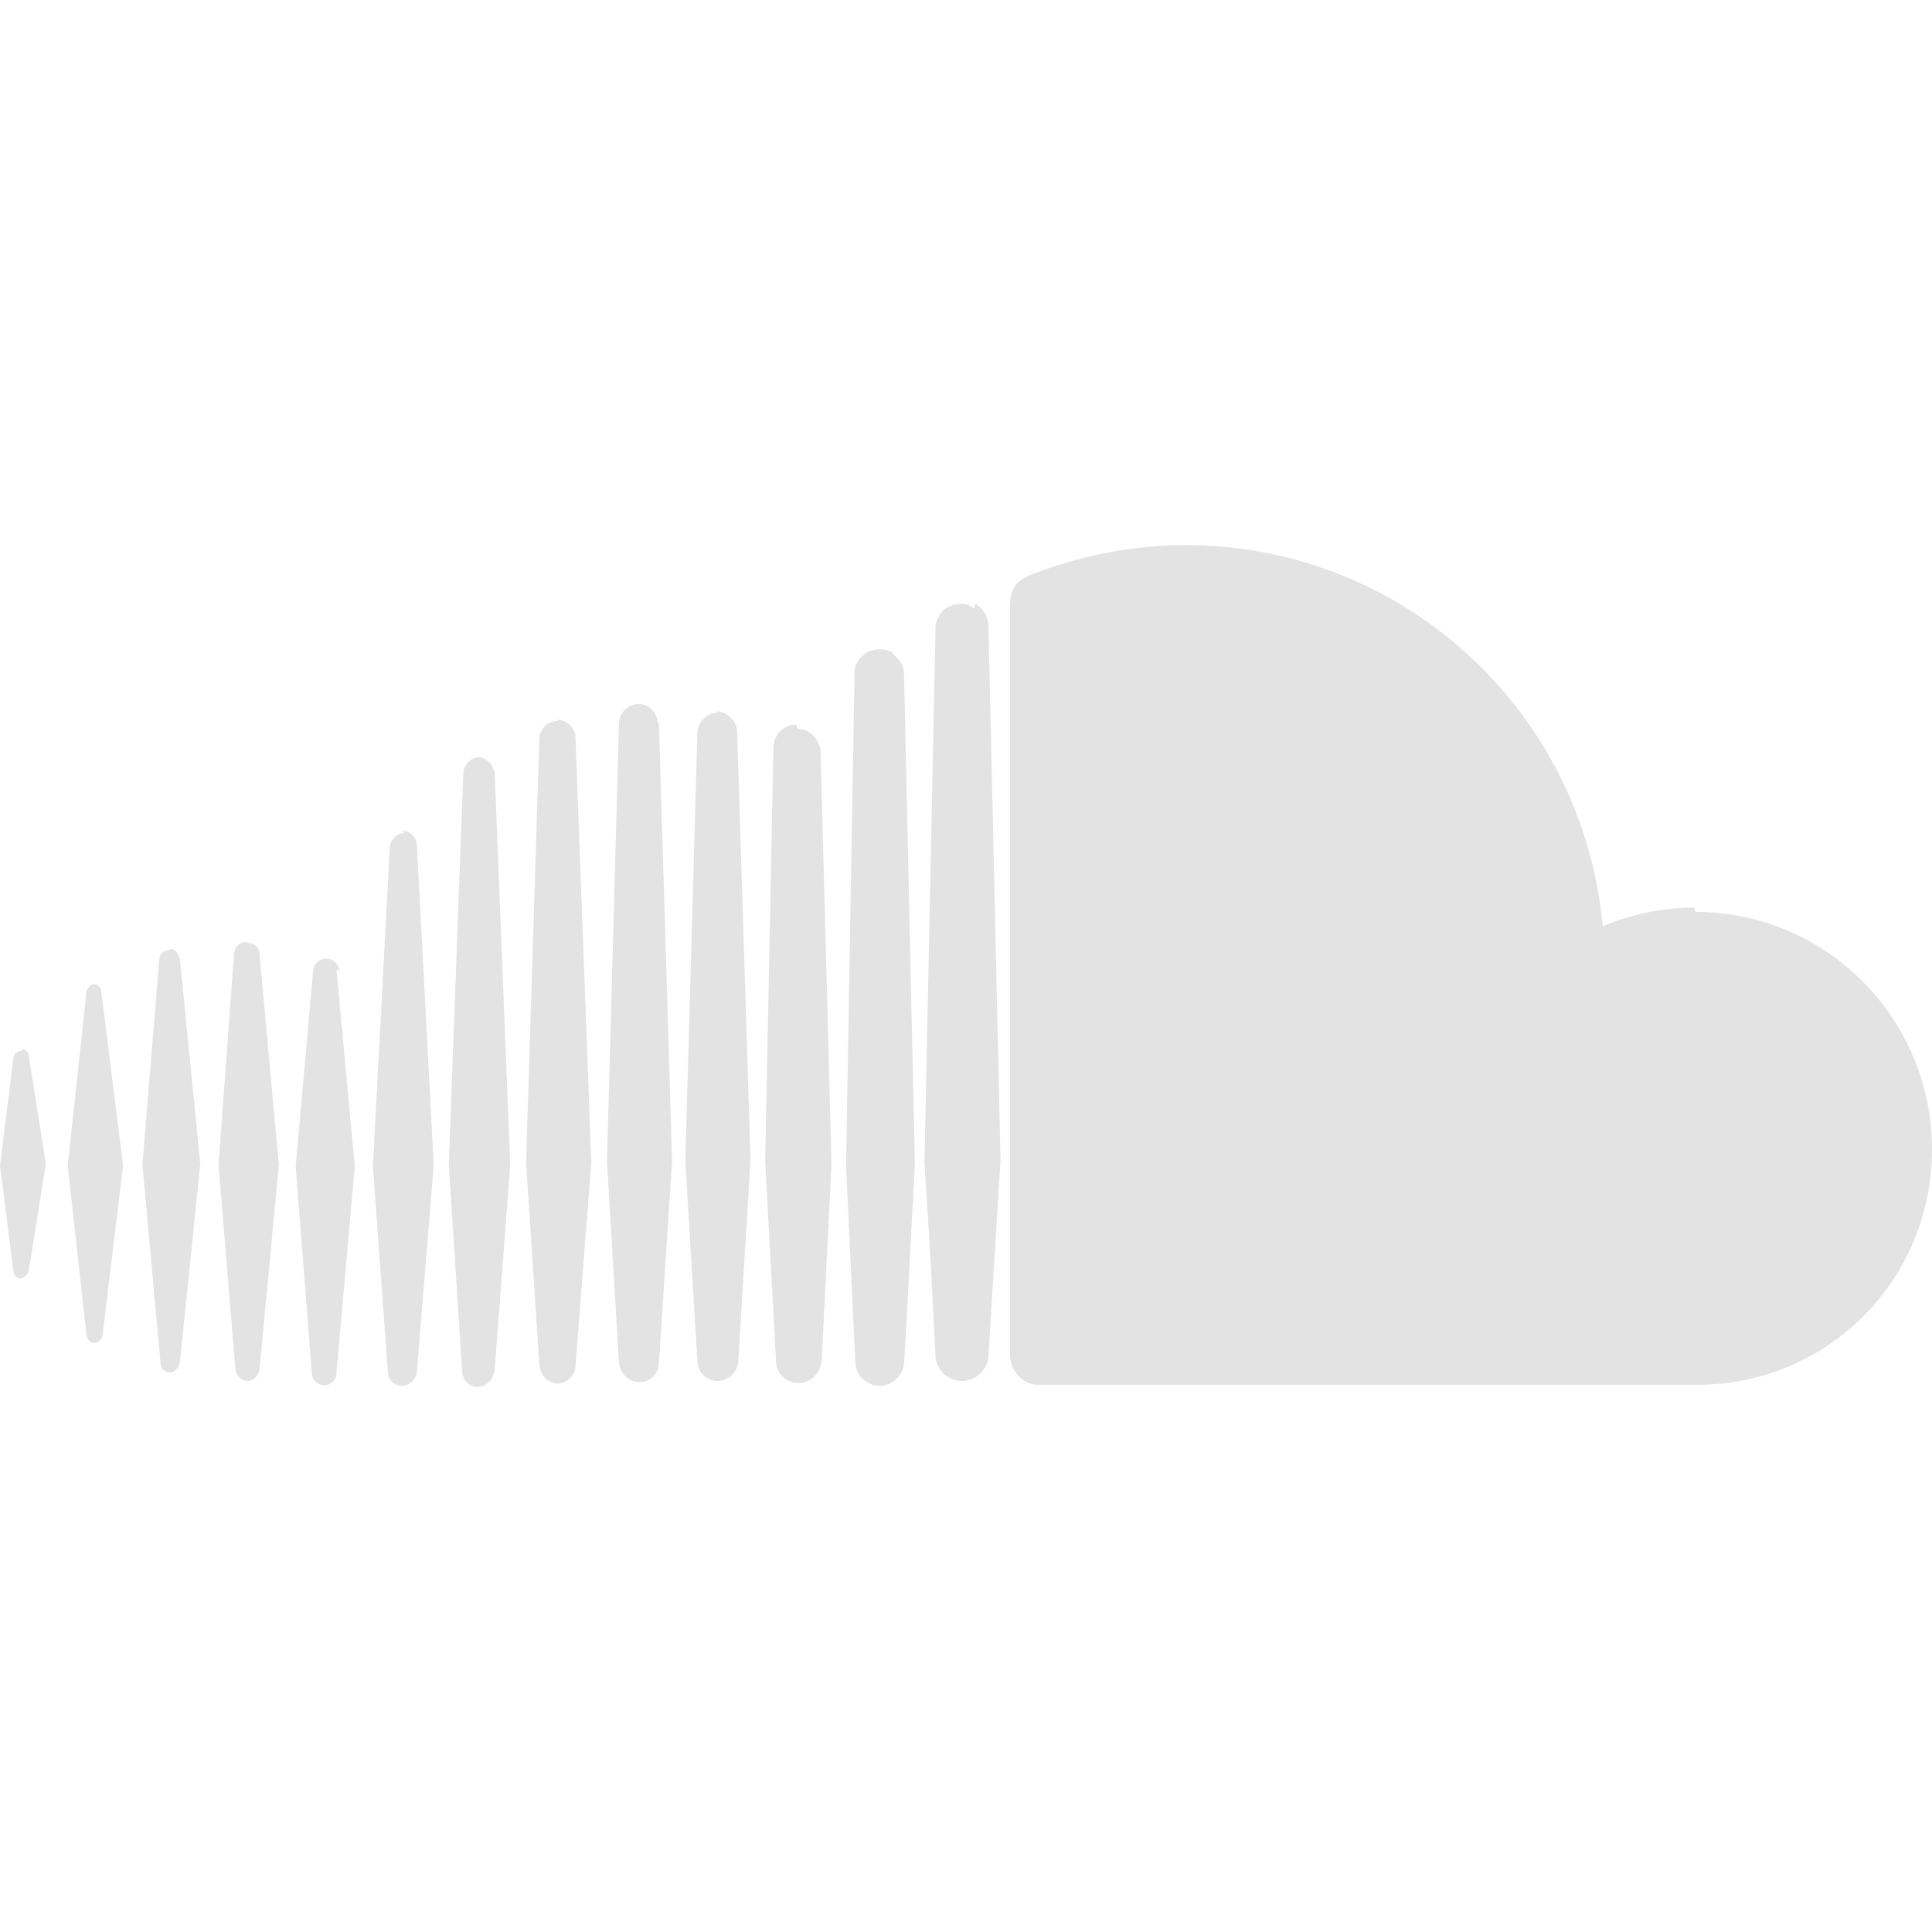
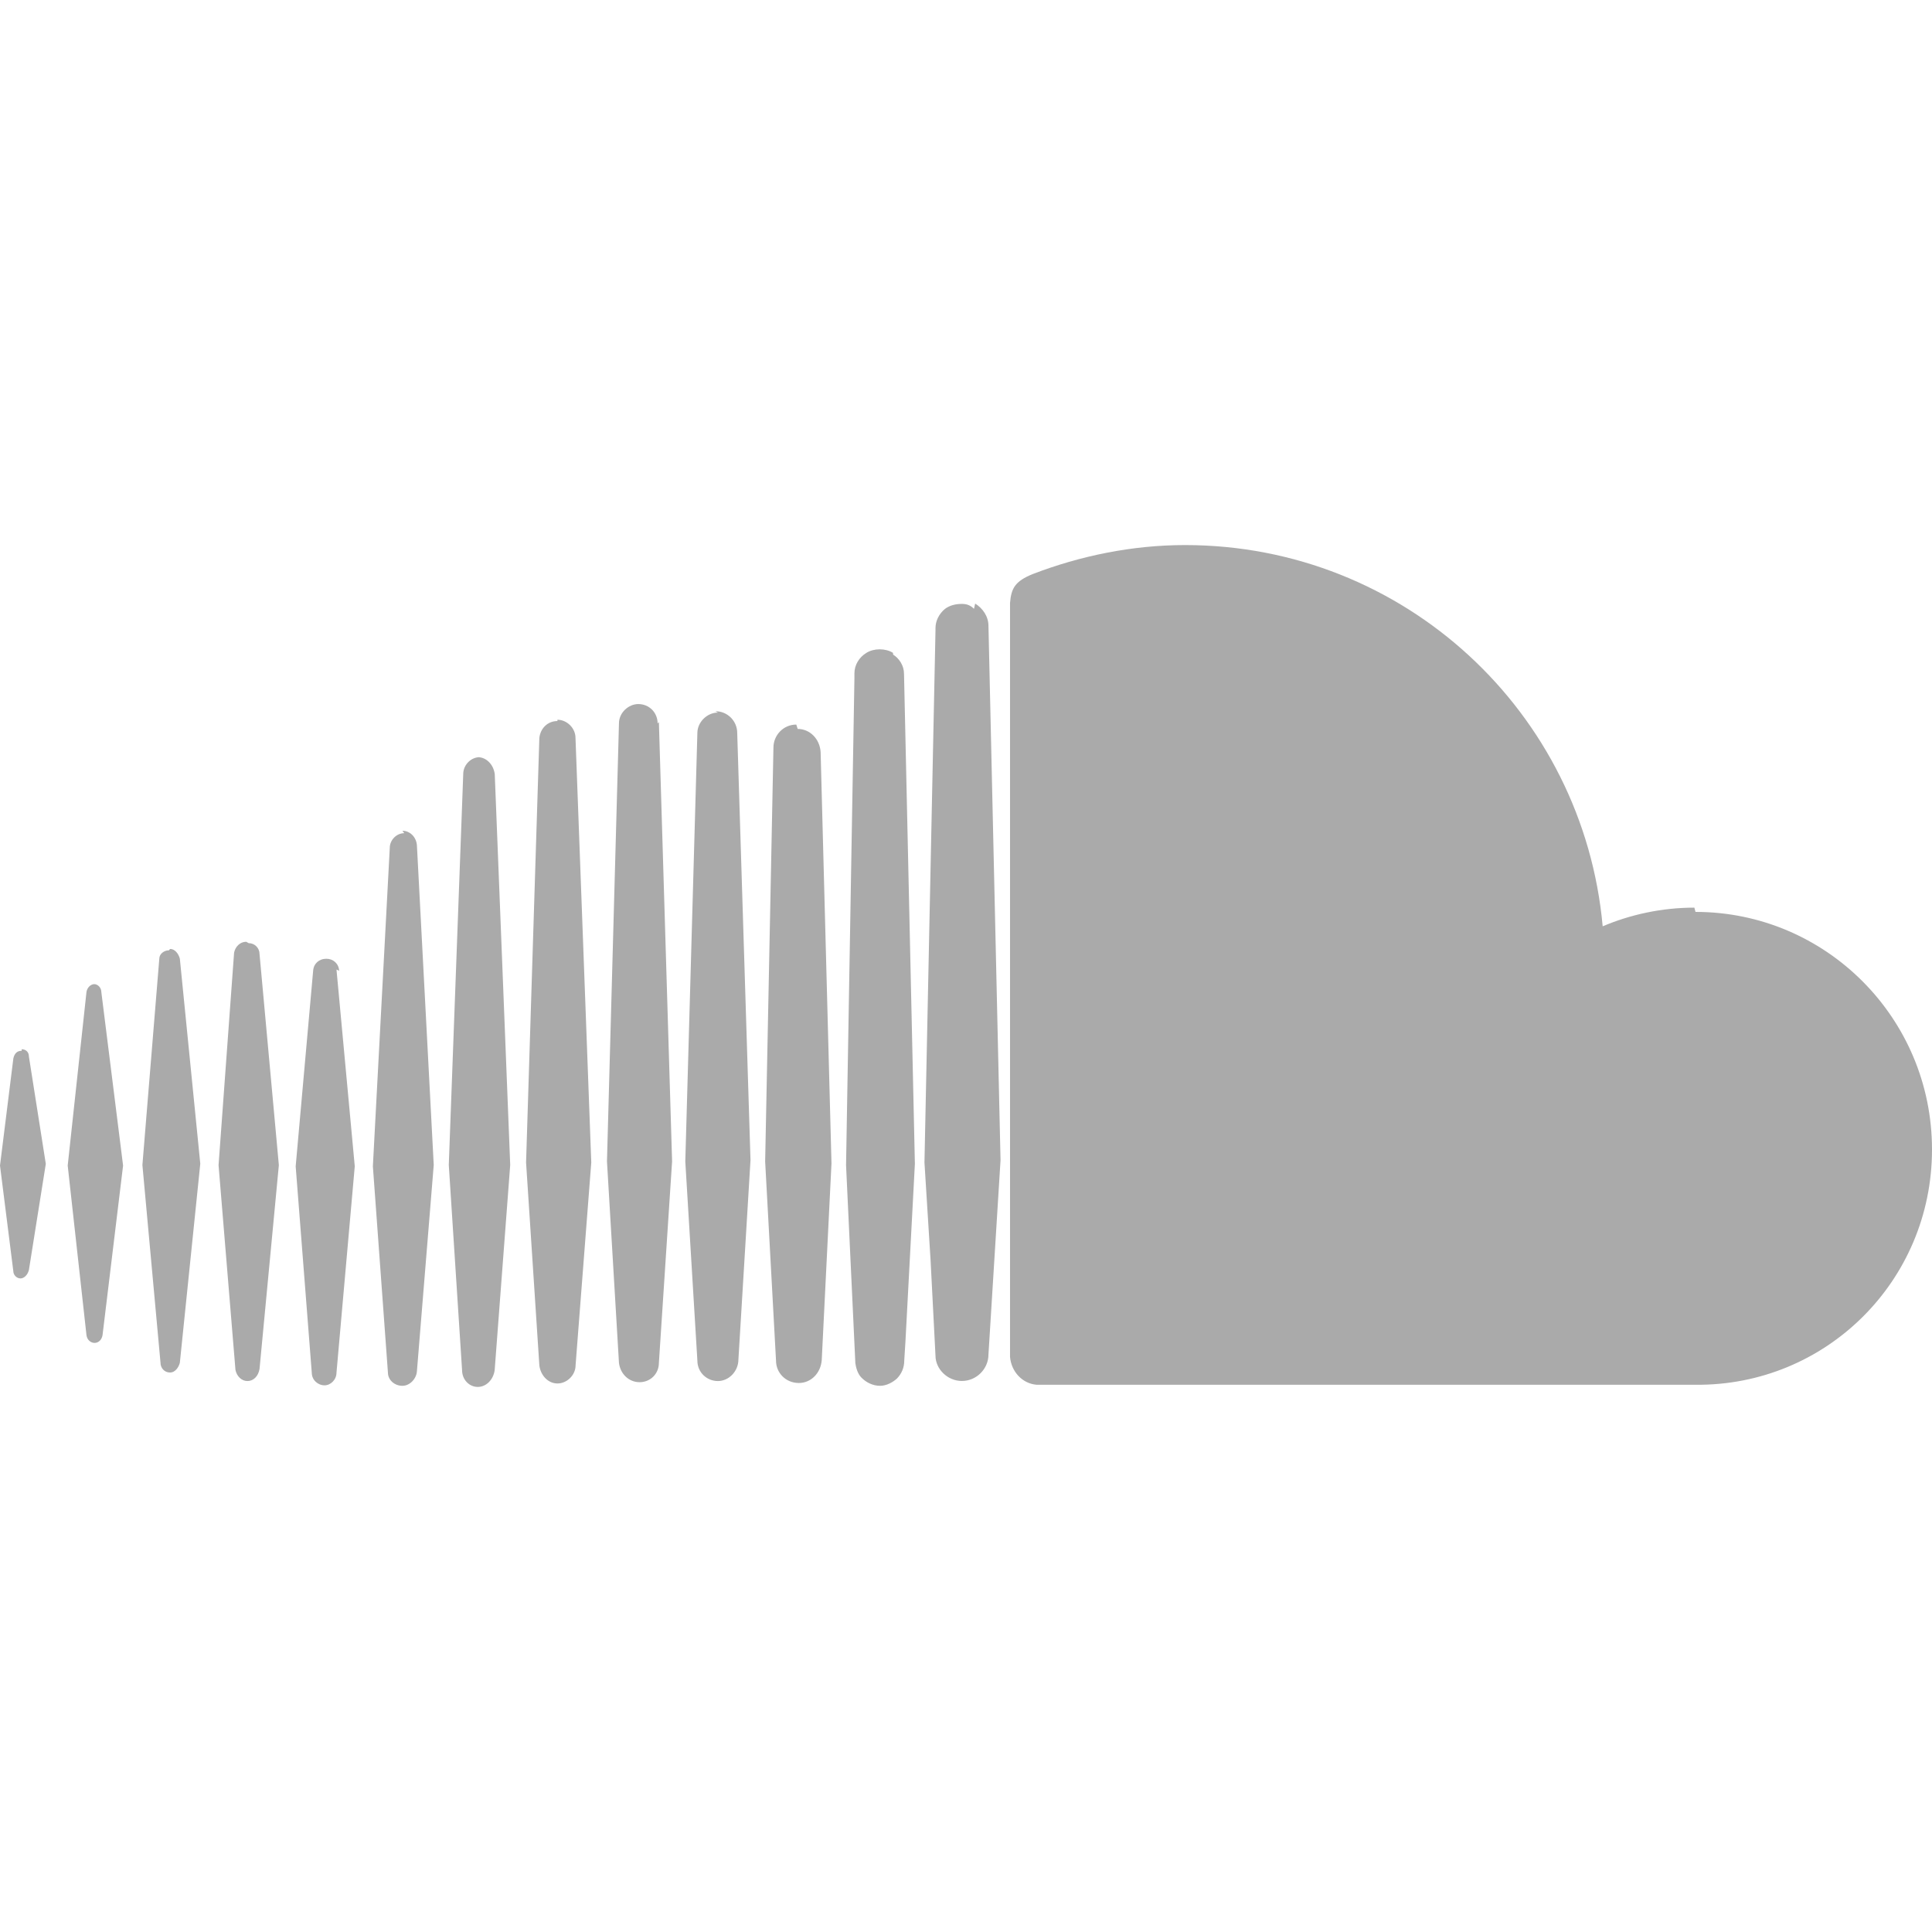
<svg xmlns="http://www.w3.org/2000/svg" role="img" viewBox="0 0 24 24">
-   <path fill="#E3E3E3" d="M1.175 12.225c-.051 0-.094.046-.101.1l-.233 2.154.233 2.105c.007.058.05.098.101.098.05 0 .09-.04.099-.098l.255-2.105-.27-2.154c0-.057-.045-.1-.09-.1m-.899.828c-.06 0-.091.037-.104.094L0 14.479l.165 1.308c0 .055.045.094.09.094s.089-.045.104-.104l.21-1.319-.21-1.334c0-.061-.044-.09-.09-.09m1.83-1.229c-.061 0-.12.045-.12.104l-.21 2.563.225 2.458c0 .06.045.12.119.12.061 0 .105-.061.121-.12l.254-2.474-.254-2.548c-.016-.06-.061-.12-.121-.12m.945-.089c-.075 0-.135.06-.15.135l-.193 2.64.21 2.544c.016.077.075.138.149.138.075 0 .135-.061.15-.15l.24-2.532-.24-2.623c0-.075-.06-.135-.135-.135l-.031-.017zm1.155.36c-.005-.09-.075-.149-.159-.149-.09 0-.158.06-.164.149l-.217 2.43.2 2.563c0 .09.075.157.159.157.074 0 .148-.068.148-.158l.227-2.563-.227-2.444.033.015zm.809-1.709c-.101 0-.18.09-.18.181l-.21 3.957.187 2.563c0 .09.08.164.18.164.094 0 .174-.09.18-.18l.209-2.563-.209-3.972c-.008-.104-.088-.18-.18-.18m.959-.914c-.105 0-.195.09-.203.194l-.18 4.872.165 2.548c0 .12.09.209.195.209.104 0 .194-.089.21-.209l.193-2.548-.192-4.856c-.016-.12-.105-.21-.21-.21m.989-.449c-.121 0-.211.089-.225.209l-.165 5.275.165 2.52c.014.119.104.225.225.225.119 0 .225-.105.225-.225l.195-2.52-.196-5.275c0-.12-.105-.225-.225-.225m1.245.045c0-.135-.105-.24-.24-.24-.119 0-.24.105-.24.24l-.149 5.441.149 2.503c.016.135.121.24.256.24s.24-.105.24-.24l.164-2.503-.164-5.456-.016.015zm.749-.134c-.135 0-.255.119-.255.254l-.15 5.322.15 2.473c0 .15.12.255.255.255s.255-.12.255-.27l.15-2.474-.165-5.307c0-.148-.12-.27-.271-.27m1.005.166c-.164 0-.284.135-.284.285l-.103 5.143.135 2.474c0 .149.119.277.284.277.149 0 .271-.12.284-.285l.121-2.443-.135-5.112c-.012-.164-.135-.285-.285-.285m1.184-.945c-.045-.029-.105-.044-.165-.044s-.119.015-.165.044c-.09.054-.149.15-.149.255v.061l-.104 6.048.115 2.449v.008c.008.06.03.135.074.18.058.061.142.104.234.104.08 0 .158-.044.209-.09.058-.06.091-.135.091-.225l.015-.24.117-2.203-.135-6.086c0-.104-.061-.193-.135-.239l-.002-.022zm1.006-.547c-.045-.045-.09-.061-.15-.061-.074 0-.149.016-.209.061-.075.061-.119.15-.119.24v.029l-.137 6.609.076 1.215.061 1.185c0 .164.148.314.328.314.181 0 .33-.15.33-.329l.15-2.414-.15-6.637c0-.12-.074-.221-.165-.277m8.934 3.777c-.405 0-.795.086-1.139.232-.24-2.654-2.46-4.736-5.188-4.736-.659 0-1.305.135-1.889.359-.225.09-.27.18-.285.359v9.368c.016.18.15.33.33.345h8.185C22.681 17.218 24 15.914 24 14.28s-1.319-2.952-2.938-2.952" />
+   <path fill="#AAAAAA" d="M1.175 12.225c-.051 0-.094.046-.101.1l-.233 2.154.233 2.105c.007.058.05.098.101.098.05 0 .09-.04.099-.098l.255-2.105-.27-2.154c0-.057-.045-.1-.09-.1m-.899.828c-.06 0-.091.037-.104.094L0 14.479l.165 1.308c0 .055.045.094.09.094s.089-.045.104-.104l.21-1.319-.21-1.334c0-.061-.044-.09-.09-.09m1.83-1.229c-.061 0-.12.045-.12.104l-.21 2.563.225 2.458c0 .06.045.12.119.12.061 0 .105-.061.121-.12l.254-2.474-.254-2.548c-.016-.06-.061-.12-.121-.12m.945-.089c-.075 0-.135.06-.15.135l-.193 2.64.21 2.544c.016.077.075.138.149.138.075 0 .135-.061.15-.15l.24-2.532-.24-2.623c0-.075-.06-.135-.135-.135l-.031-.017zm1.155.36c-.005-.09-.075-.149-.159-.149-.09 0-.158.06-.164.149l-.217 2.43.2 2.563c0 .09.075.157.159.157.074 0 .148-.068.148-.158l.227-2.563-.227-2.444.033.015zm.809-1.709c-.101 0-.18.09-.18.181l-.21 3.957.187 2.563c0 .09.08.164.18.164.094 0 .174-.09.18-.18l.209-2.563-.209-3.972c-.008-.104-.088-.18-.18-.18m.959-.914c-.105 0-.195.09-.203.194l-.18 4.872.165 2.548c0 .12.09.209.195.209.104 0 .194-.089.21-.209l.193-2.548-.192-4.856c-.016-.12-.105-.21-.21-.21m.989-.449c-.121 0-.211.089-.225.209l-.165 5.275.165 2.52c.014.119.104.225.225.225.119 0 .225-.105.225-.225l.195-2.52-.196-5.275c0-.12-.105-.225-.225-.225m1.245.045c0-.135-.105-.24-.24-.24-.119 0-.24.105-.24.24l-.149 5.441.149 2.503c.016.135.121.24.256.24s.24-.105.24-.24l.164-2.503-.164-5.456-.016.015zm.749-.134c-.135 0-.255.119-.255.254l-.15 5.322.15 2.473c0 .15.12.255.255.255s.255-.12.255-.27l.15-2.474-.165-5.307c0-.148-.12-.27-.271-.27m1.005.166c-.164 0-.284.135-.284.285l-.103 5.143.135 2.474c0 .149.119.277.284.277.149 0 .271-.12.284-.285l.121-2.443-.135-5.112c-.012-.164-.135-.285-.285-.285m1.184-.945c-.045-.029-.105-.044-.165-.044s-.119.015-.165.044c-.09.054-.149.15-.149.255v.061l-.104 6.048.115 2.449v.008c.008.06.03.135.074.18.058.061.142.104.234.104.08 0 .158-.044.209-.09.058-.06.091-.135.091-.225l.015-.24.117-2.203-.135-6.086c0-.104-.061-.193-.135-.239l-.002-.022zm1.006-.547c-.045-.045-.09-.061-.15-.061-.074 0-.149.016-.209.061-.075.061-.119.15-.119.24v.029l-.137 6.609.076 1.215.061 1.185c0 .164.148.314.328.314.181 0 .33-.15.33-.329l.15-2.414-.15-6.637c0-.12-.074-.221-.165-.277m8.934 3.777c-.405 0-.795.086-1.139.232-.24-2.654-2.46-4.736-5.188-4.736-.659 0-1.305.135-1.889.359-.225.09-.27.18-.285.359v9.368c.016.18.15.33.33.345h8.185C22.681 17.218 24 15.914 24 14.28s-1.319-2.952-2.938-2.952" />
</svg>
